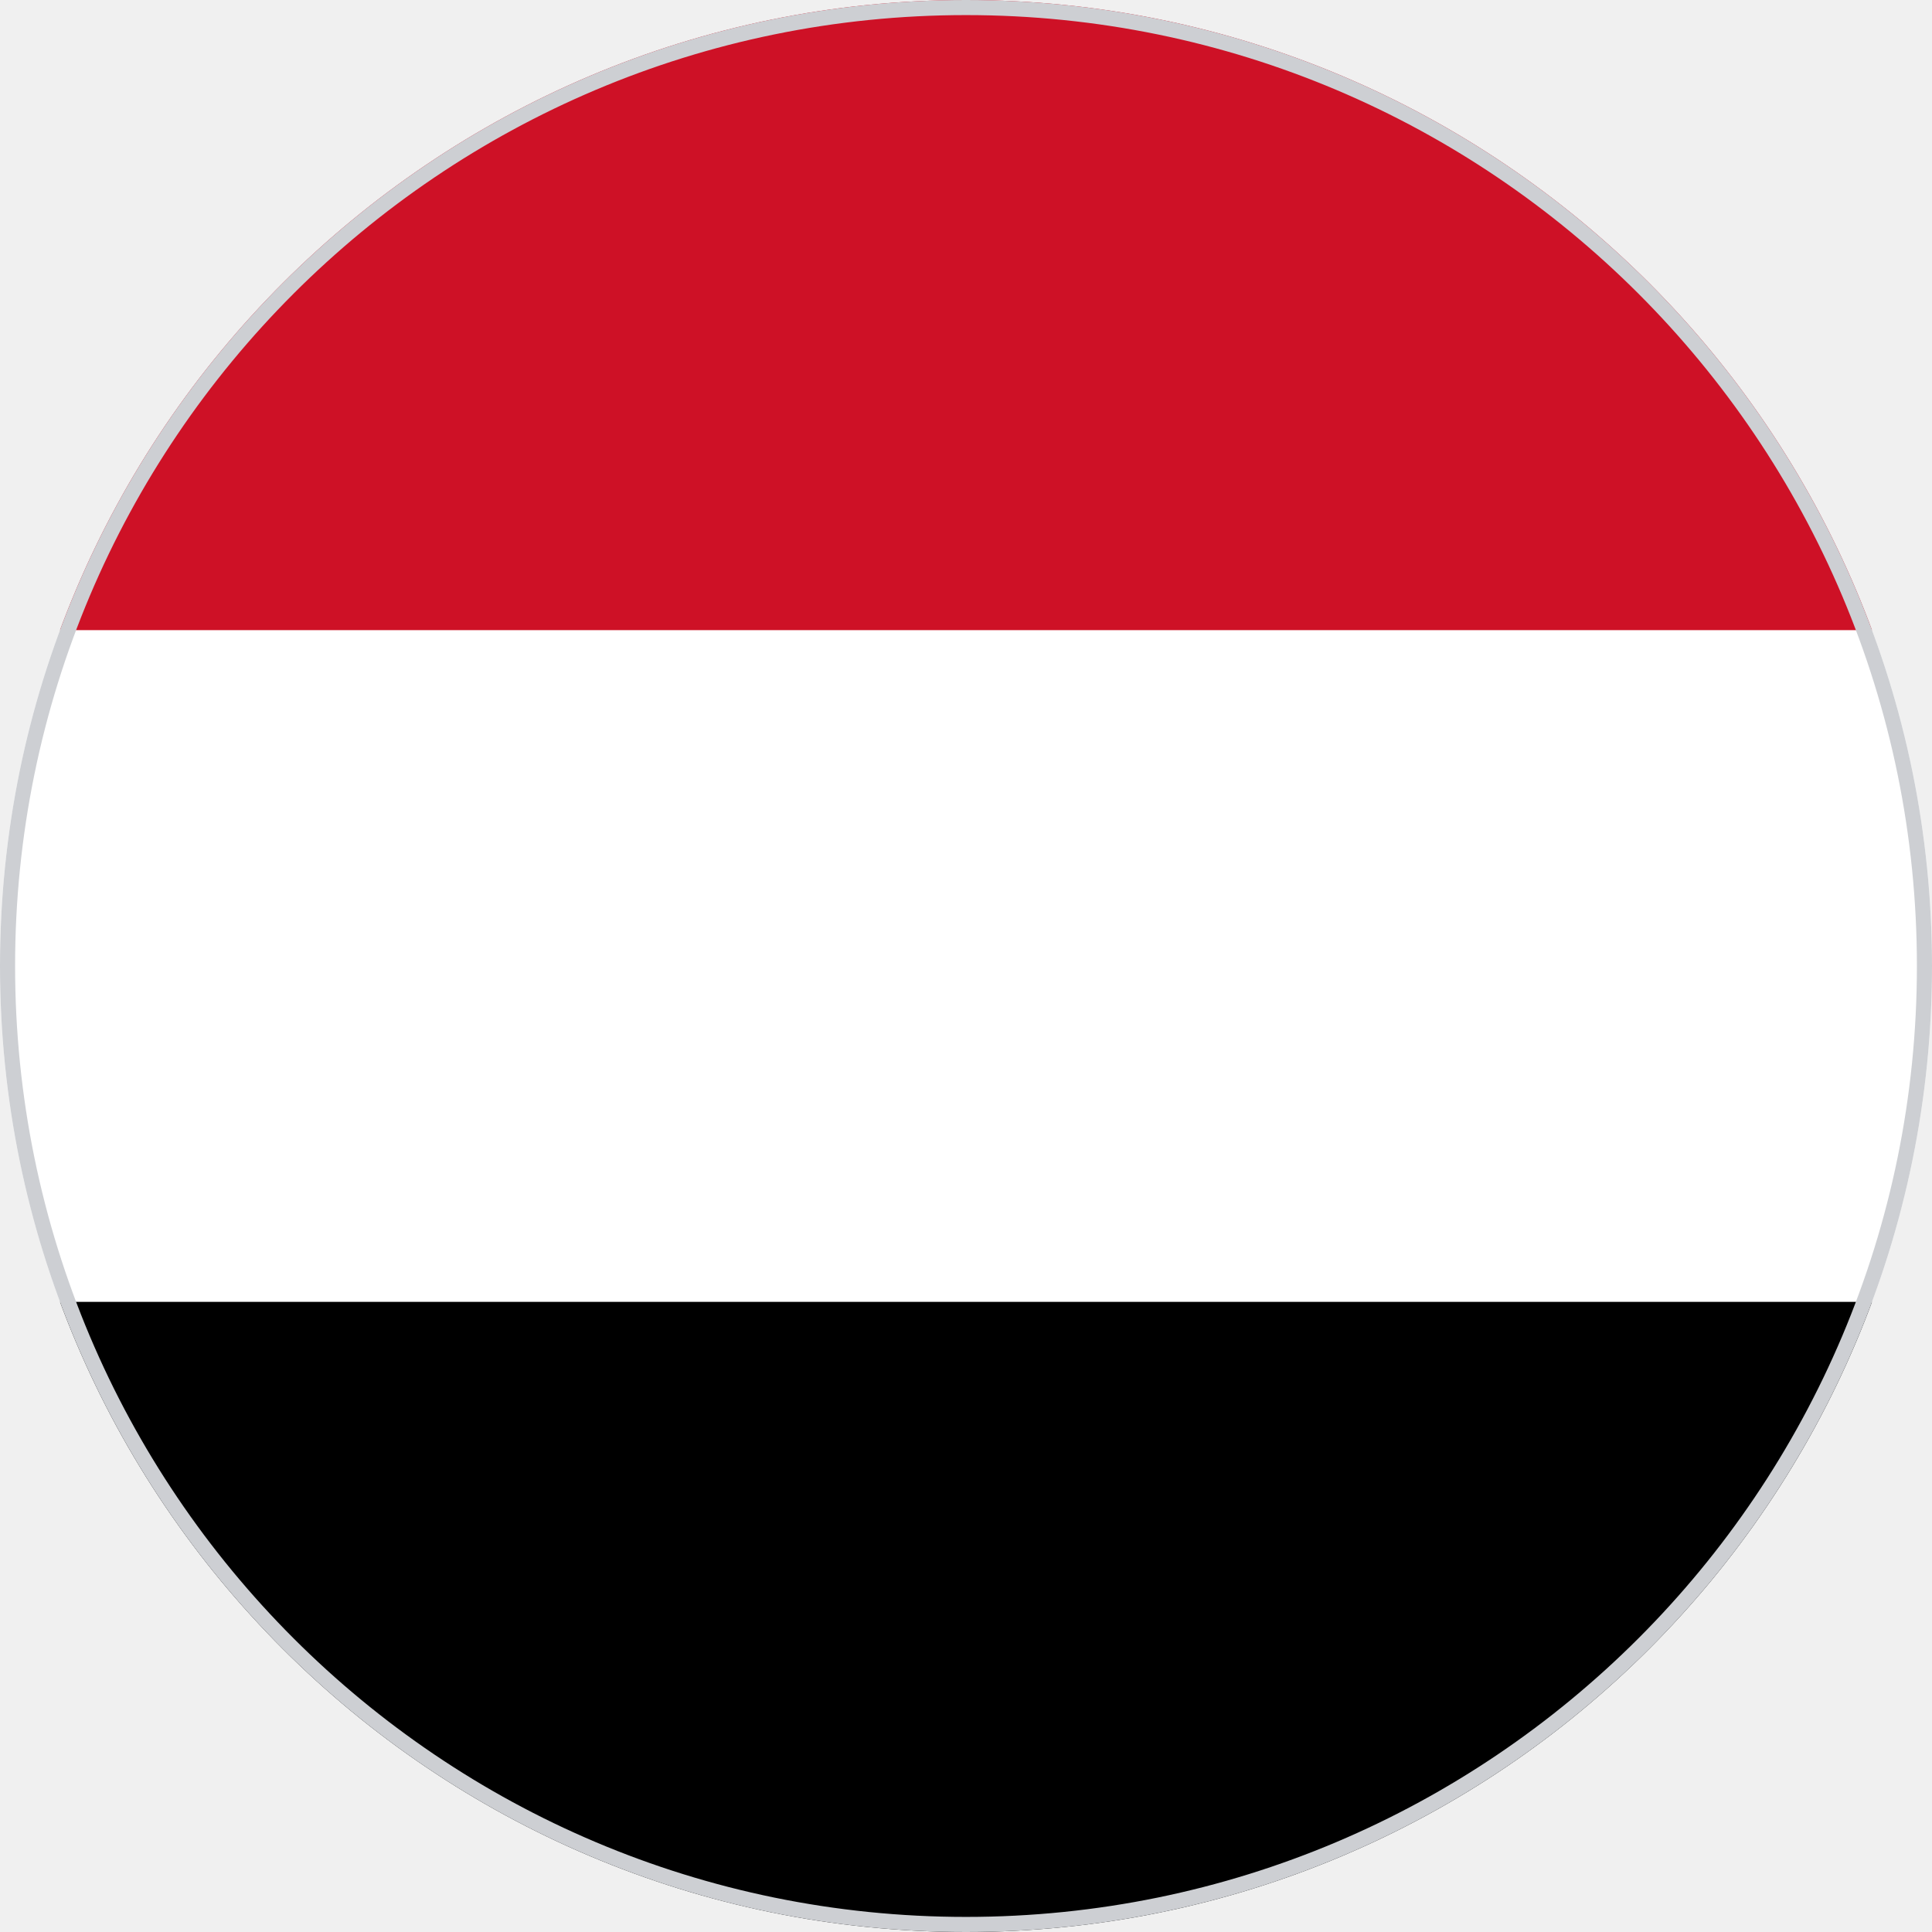
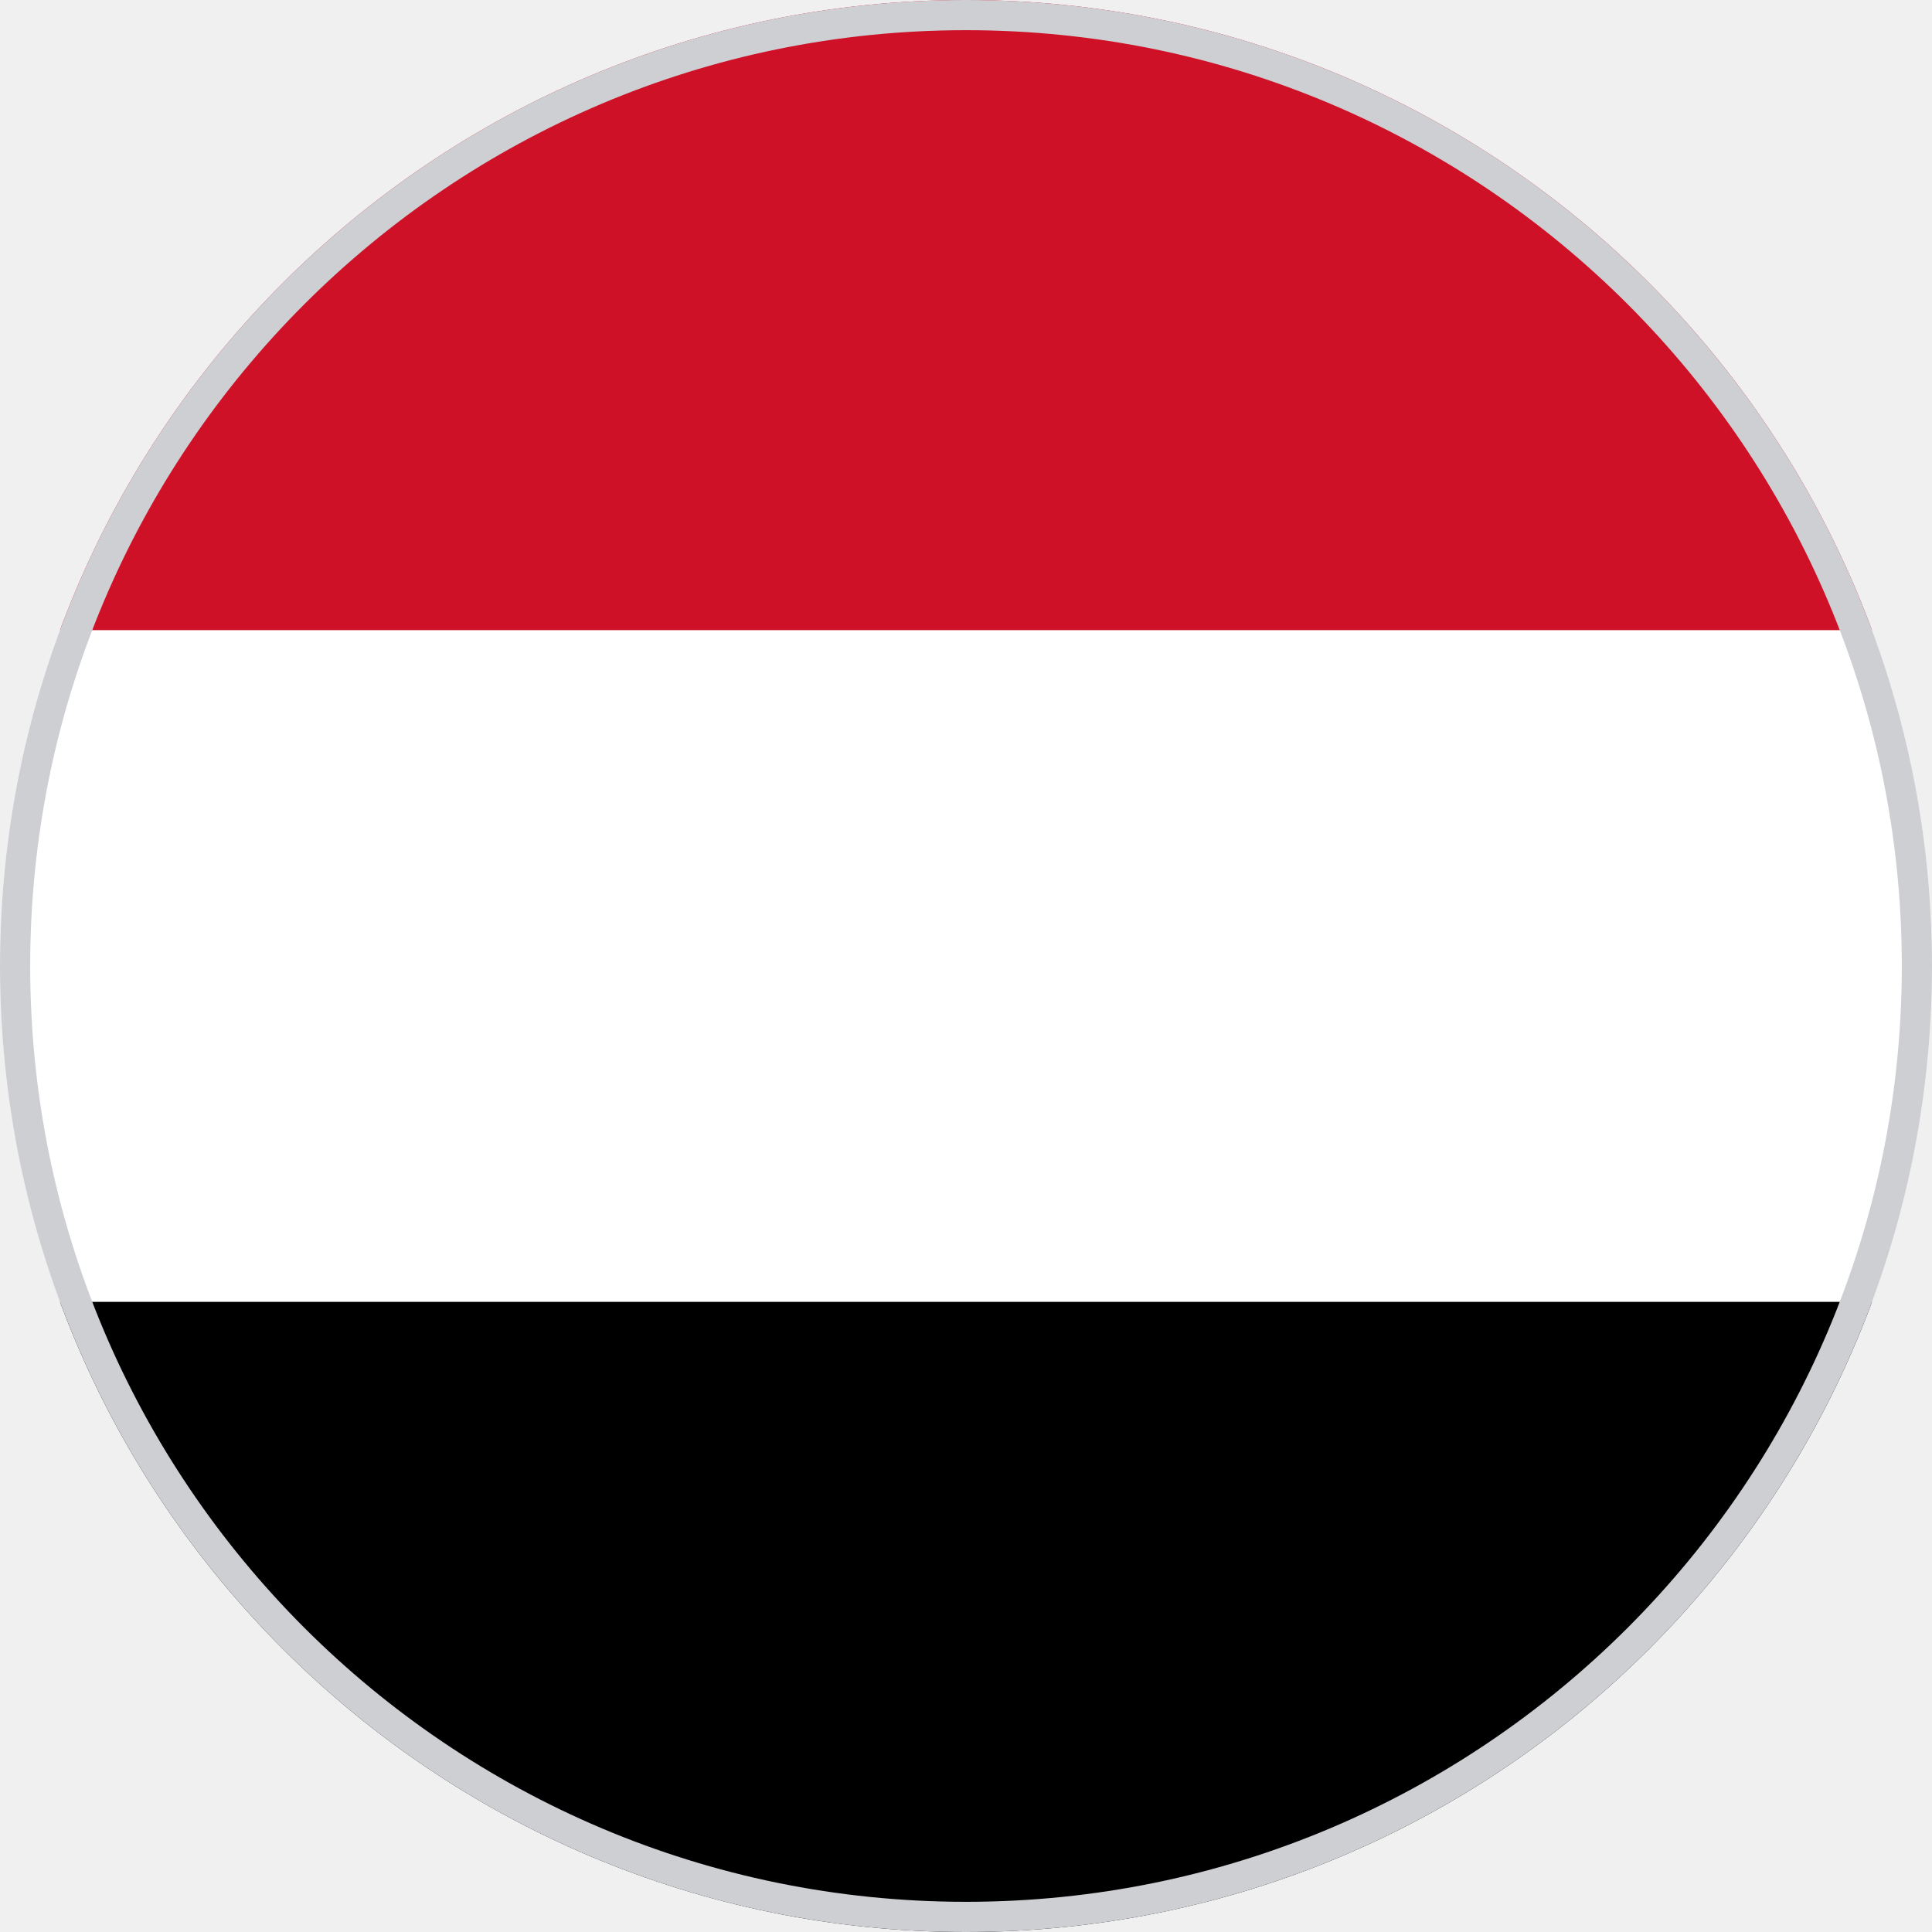
<svg xmlns="http://www.w3.org/2000/svg" width="512" height="512" viewBox="0 0 512 512">
  <defs>
    <clipPath id="c">
      <circle cx="256" cy="256" r="256" />
    </clipPath>
  </defs>
  <g clip-path="url(#c)">
    <path fill="#FFFFFF" d="m0 167 253.8-19.3L512 167v178l-254.9 32.3L0 345z" />
    <path fill="#CE1126" d="M0 0h512v167H0z" />
    <path fill="#000000" d="M0 345h512v167H0z" />
-     <circle cx="256" cy="256" r="256" fill="none" stroke="#cdcfd3" stroke-width="8" />
+     <circle cx="256" cy="256" r="256" fill="none" stroke="#cdcfd3" stroke-width="16" />
  </g>
</svg>
